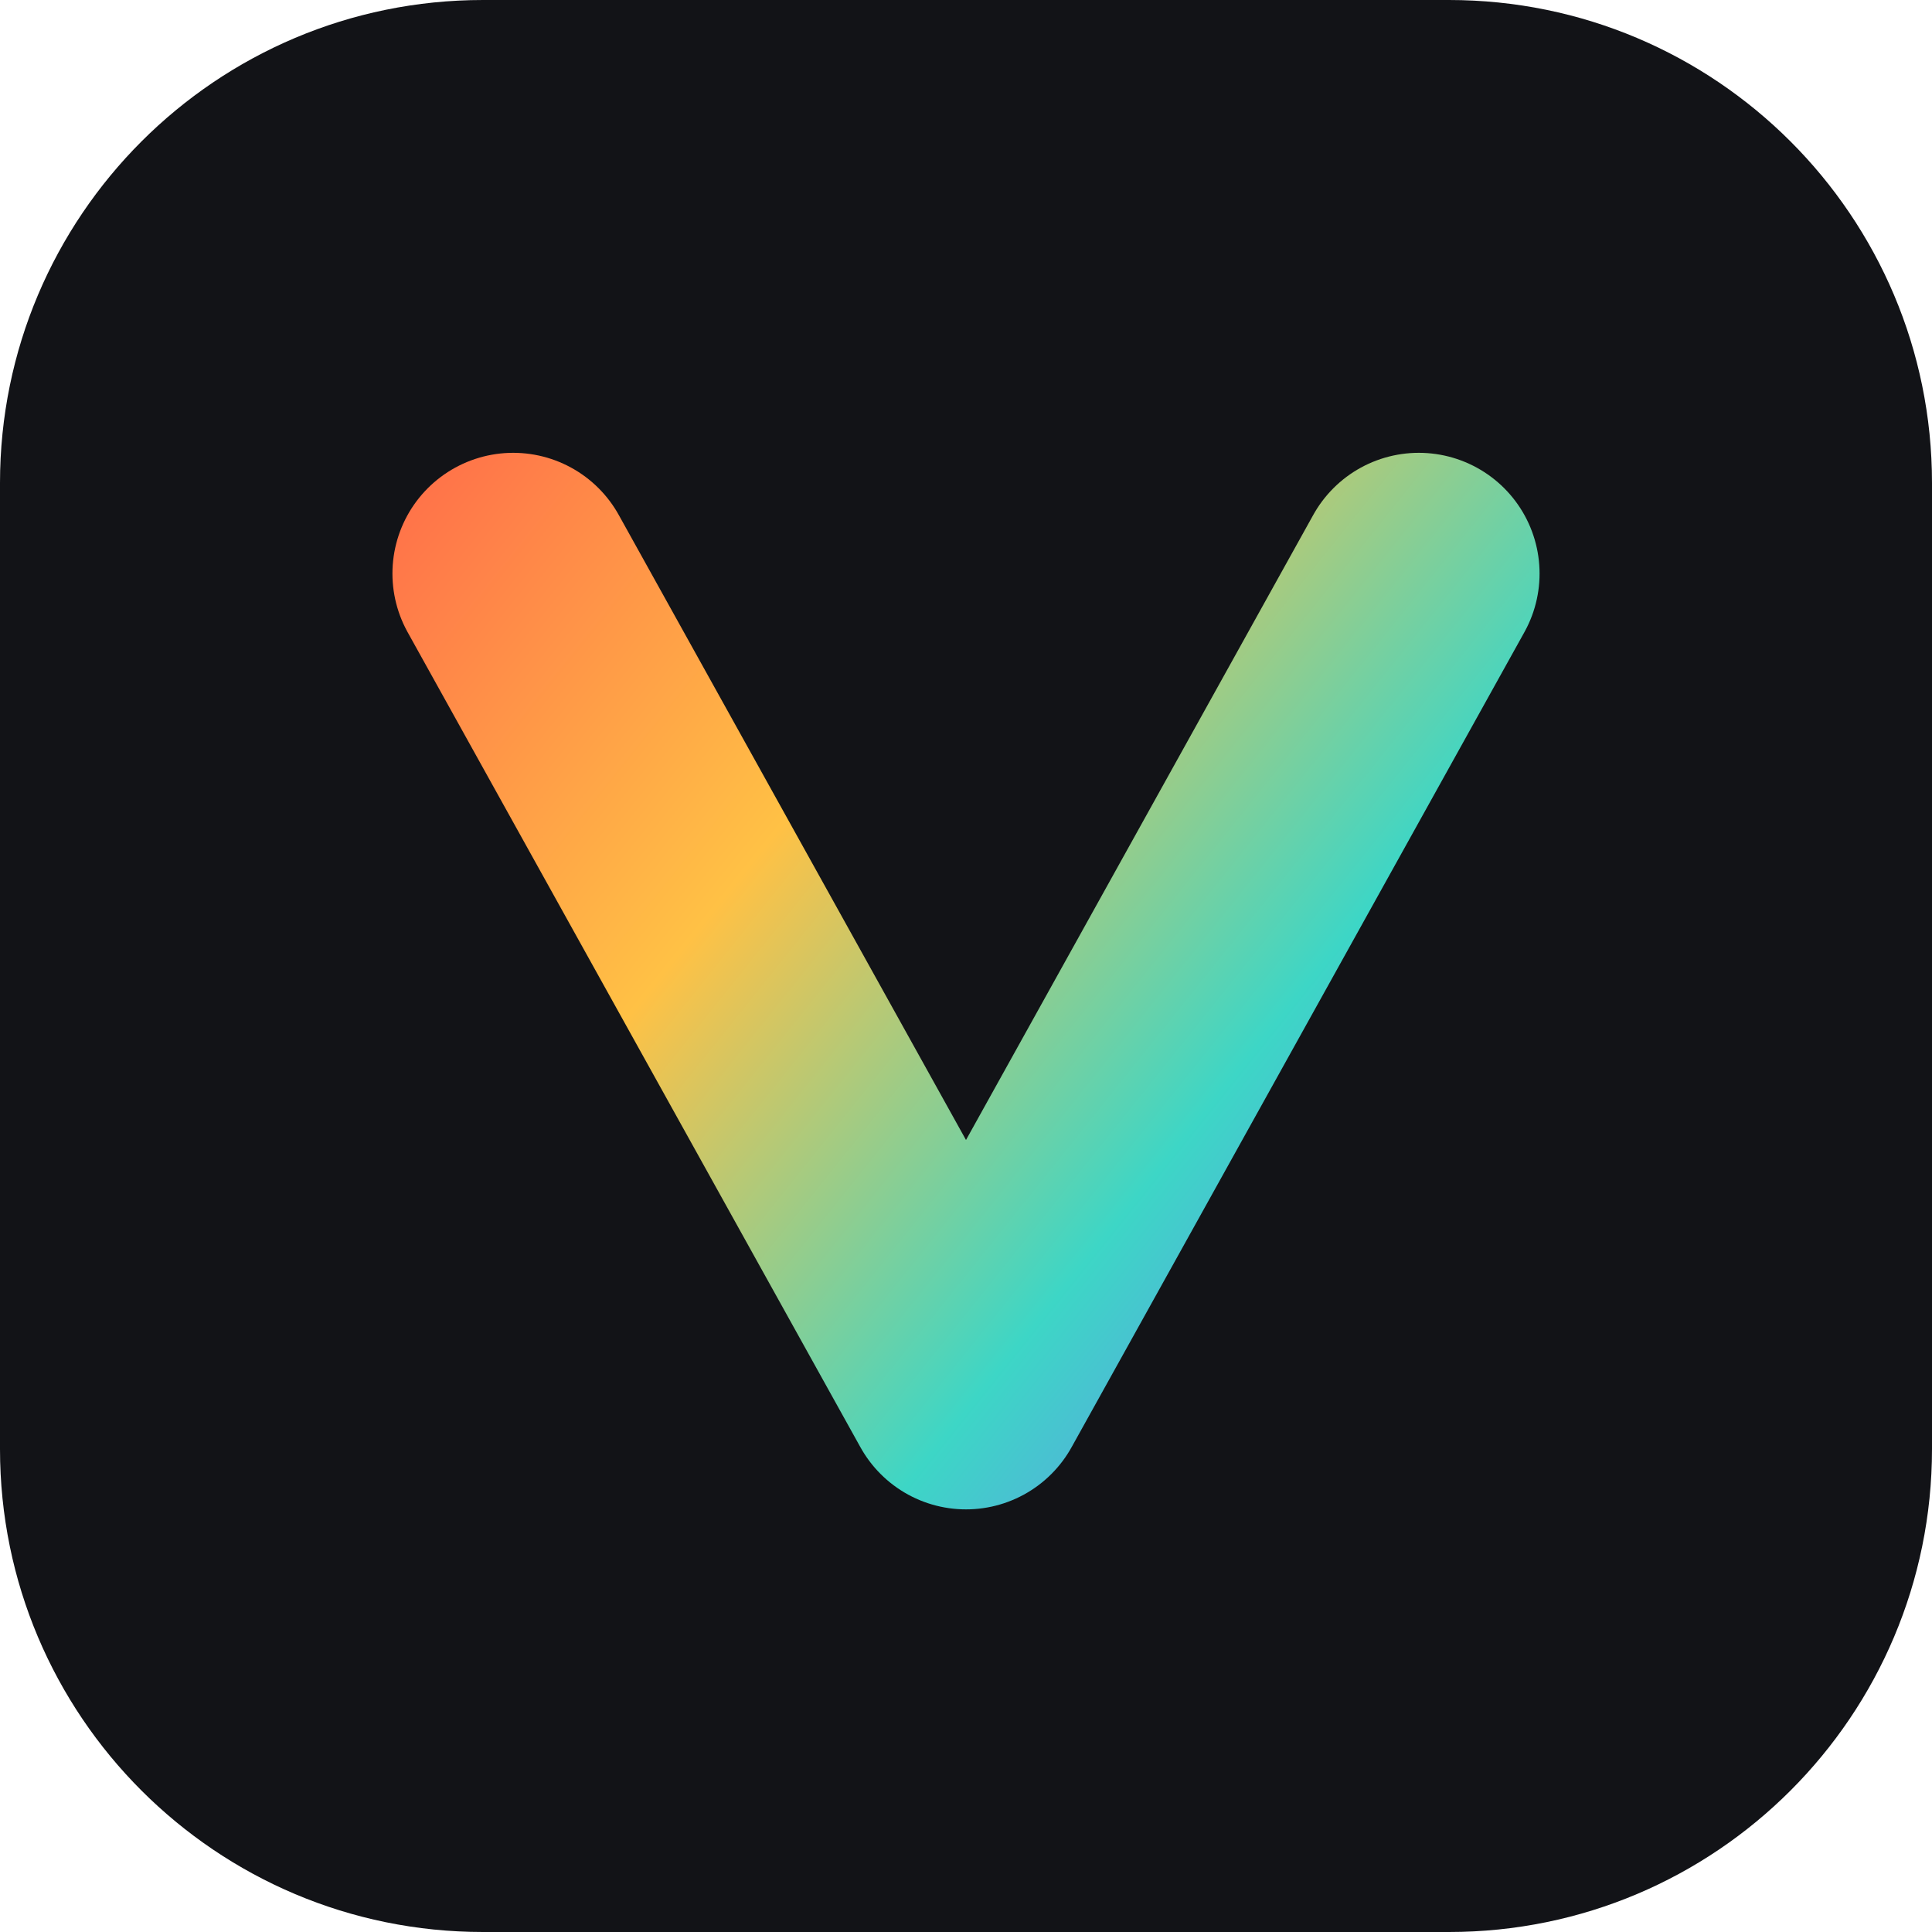
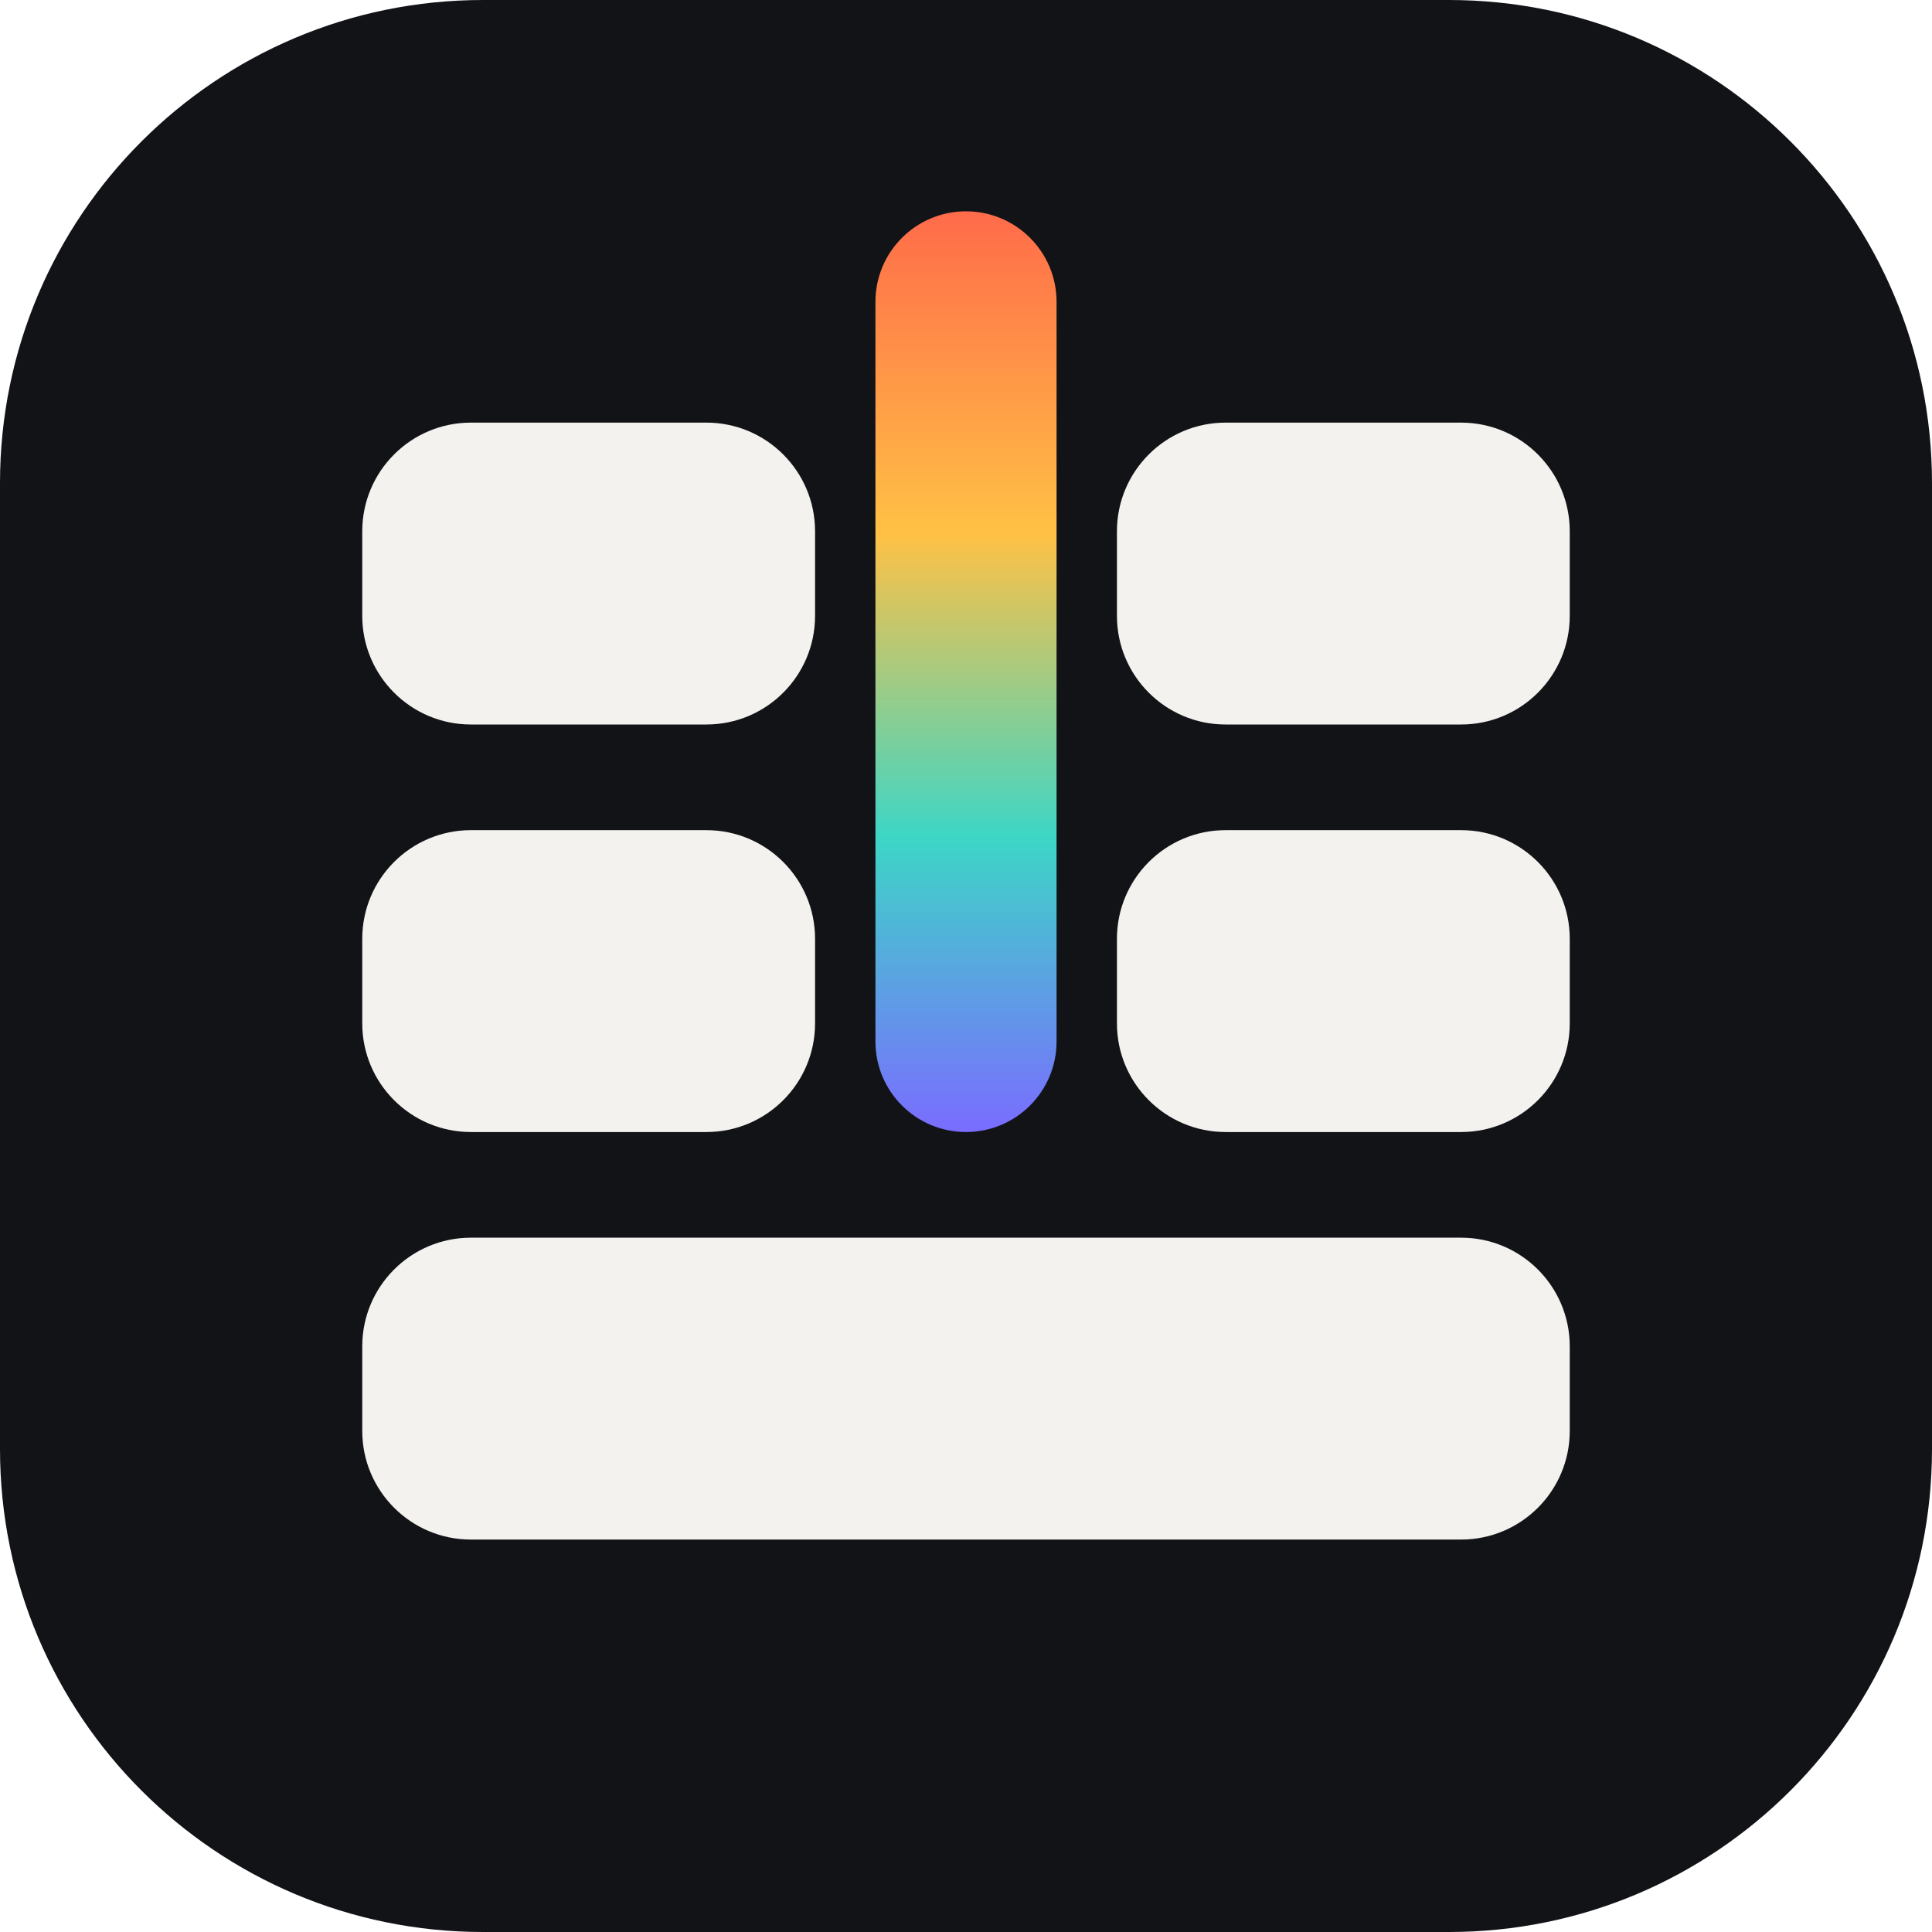
<svg xmlns="http://www.w3.org/2000/svg" viewBox="0 0 32 32" role="img" aria-label="VOBS">
  <defs>
-     <linearGradient id="s" x1="6" y1="8" x2="26" y2="24" gradientUnits="userSpaceOnUse">
+     <linearGradient id="flow" x1="16" y1="3.5" x2="16" y2="18.75" gradientUnits="userSpaceOnUse">
      <stop offset="0" stop-color="#FF6B4A" />
      <stop offset=".35" stop-color="#FFC145" />
      <stop offset=".68" stop-color="#3DD6C6" />
      <stop offset="1" stop-color="#7A6CFF" />
    </linearGradient>
  </defs>
  <rect width="32" height="32" rx="8" fill="#121317" />
-   <path d="M8.5 9.5 16 23l7.5-13.5" fill="none" stroke="url(#s)" stroke-width="4" stroke-linecap="round" stroke-linejoin="round" />
+   <g fill="#F3F2EE">
+     <rect x="6" y="7" width="7.5" height="5" rx="1.8" />
+     <rect x="18.5" y="7" width="7.5" height="5" rx="1.8" />
+     <rect x="6" y="13.75" width="7.5" height="5" rx="1.8" />
+     <rect x="18.5" y="13.75" width="7.5" height="5" rx="1.8" />
+     <rect x="6" y="20.5" width="20" height="5" rx="1.8" />
+   </g>
+   <rect x="14.5" y="3.5" width="3" height="15.25" rx="1.5" fill="url(#flow)" />
</svg>
